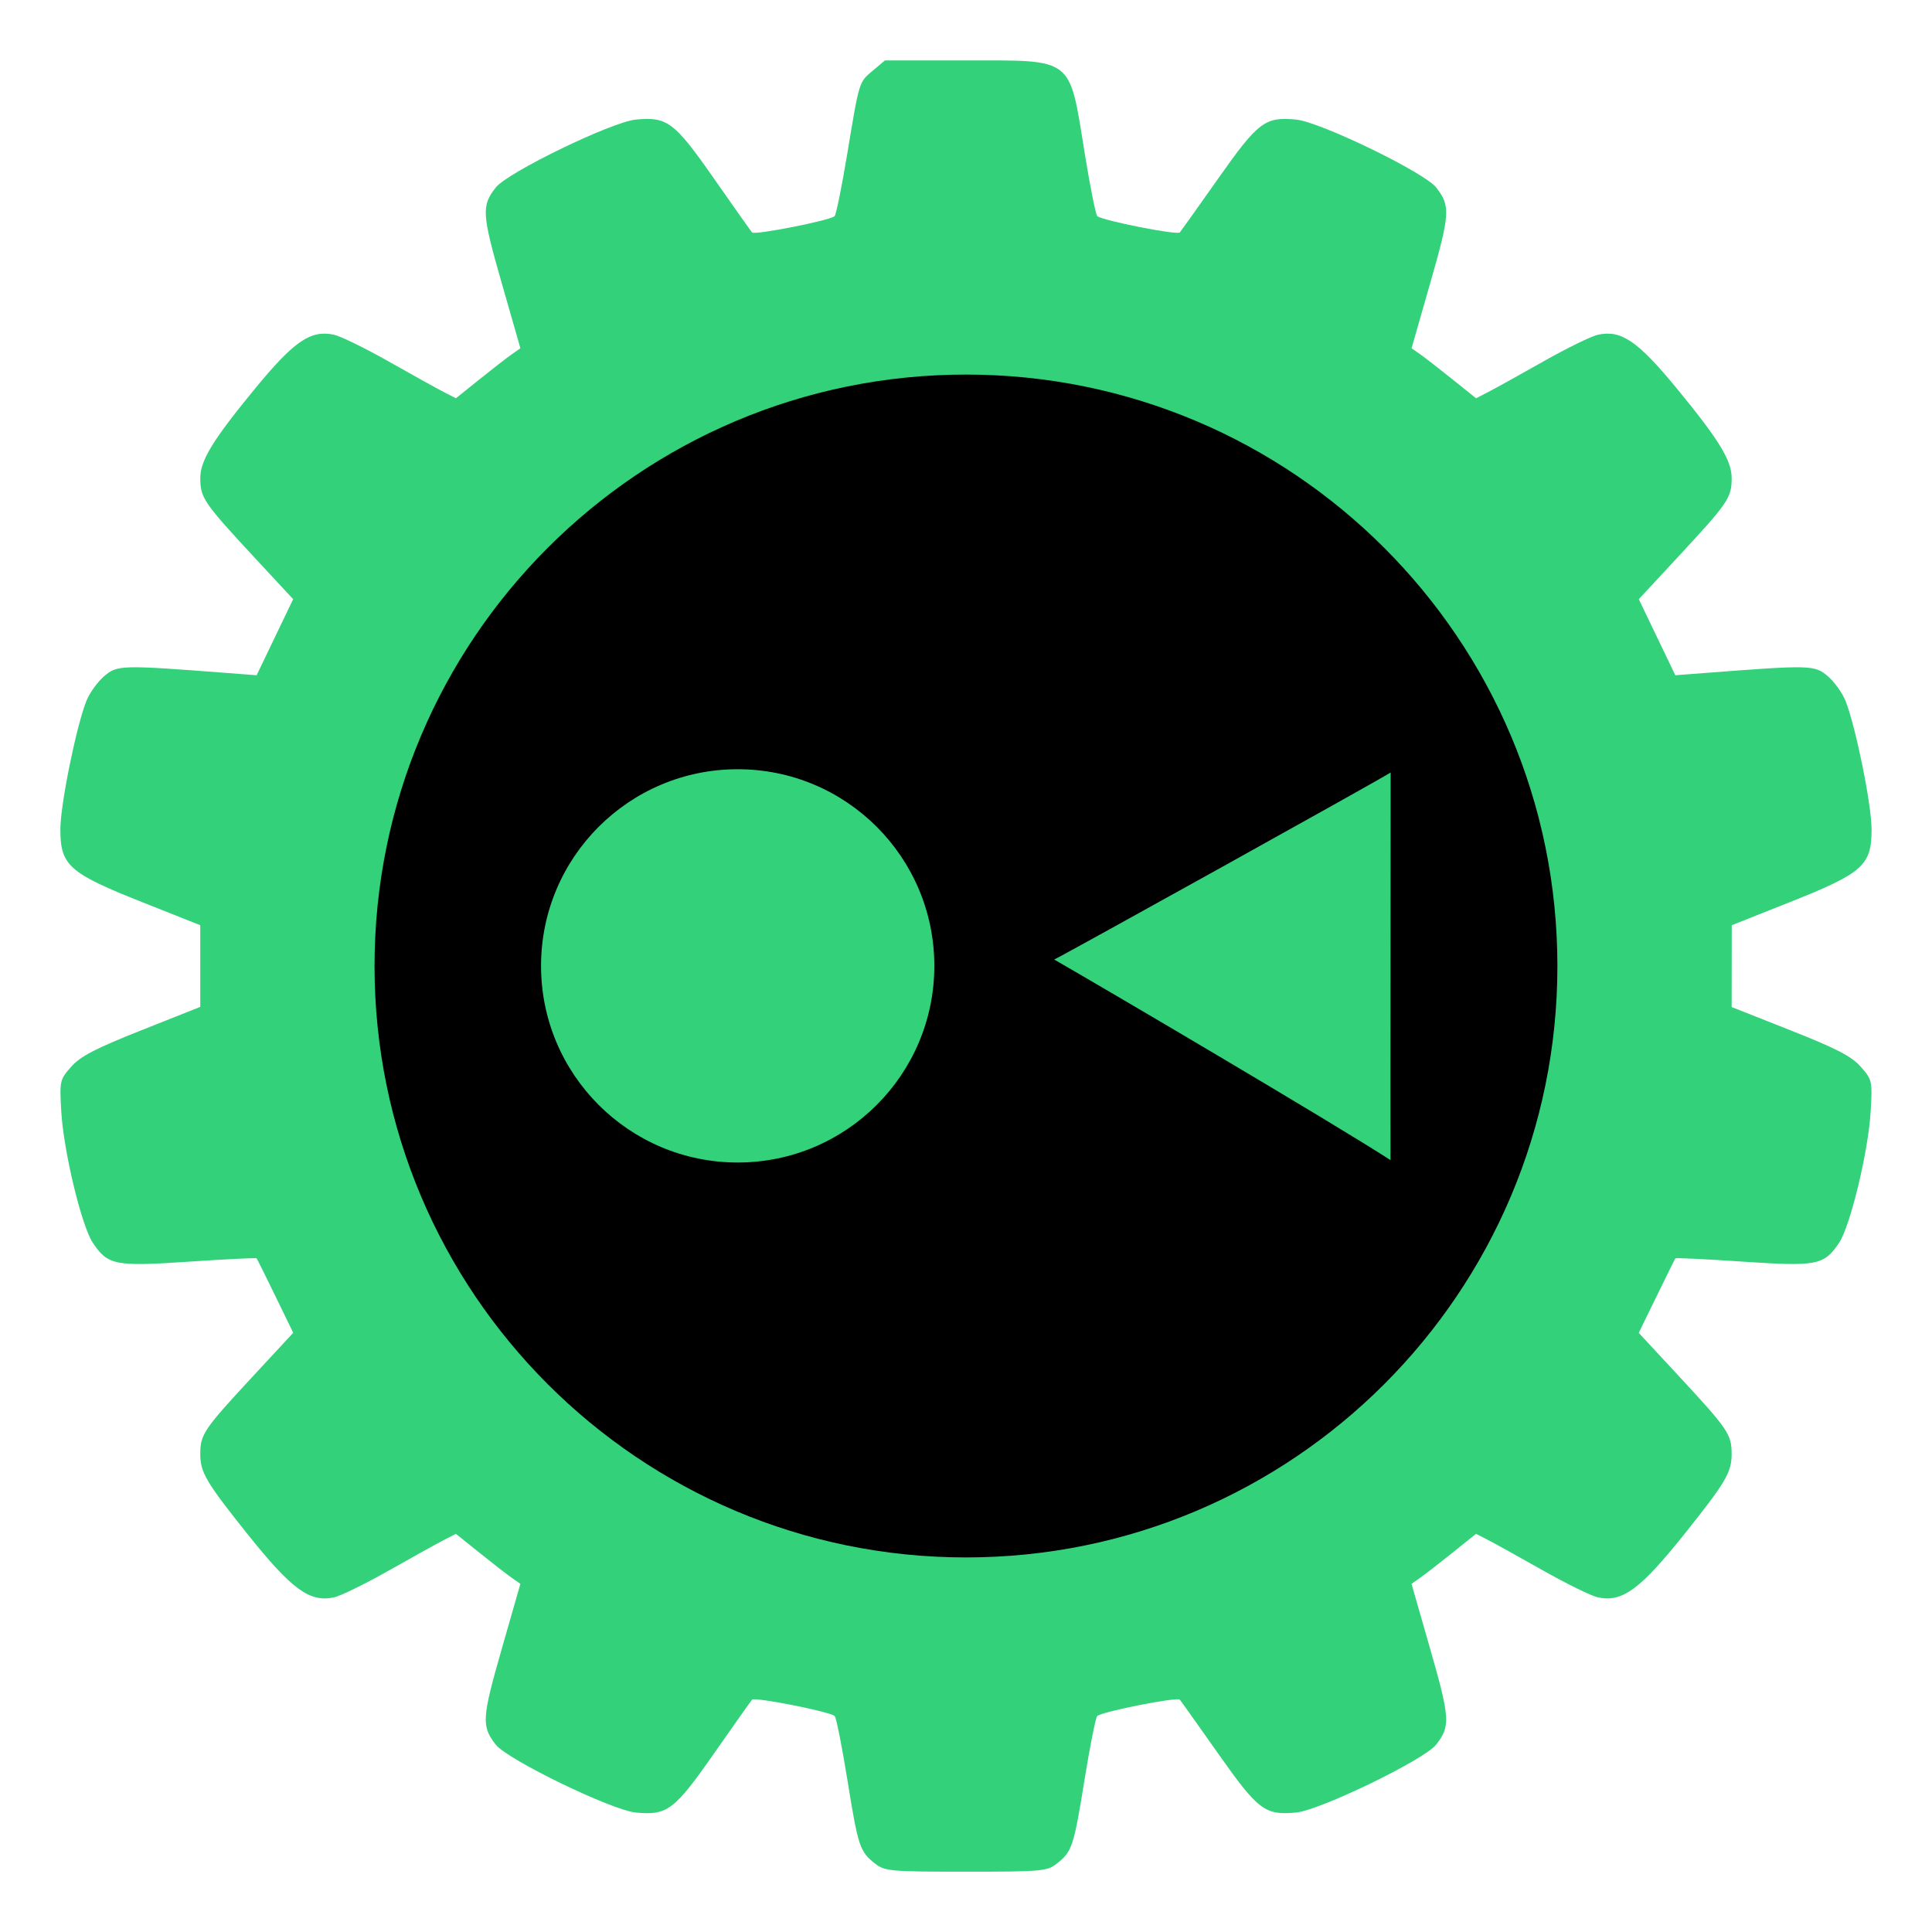
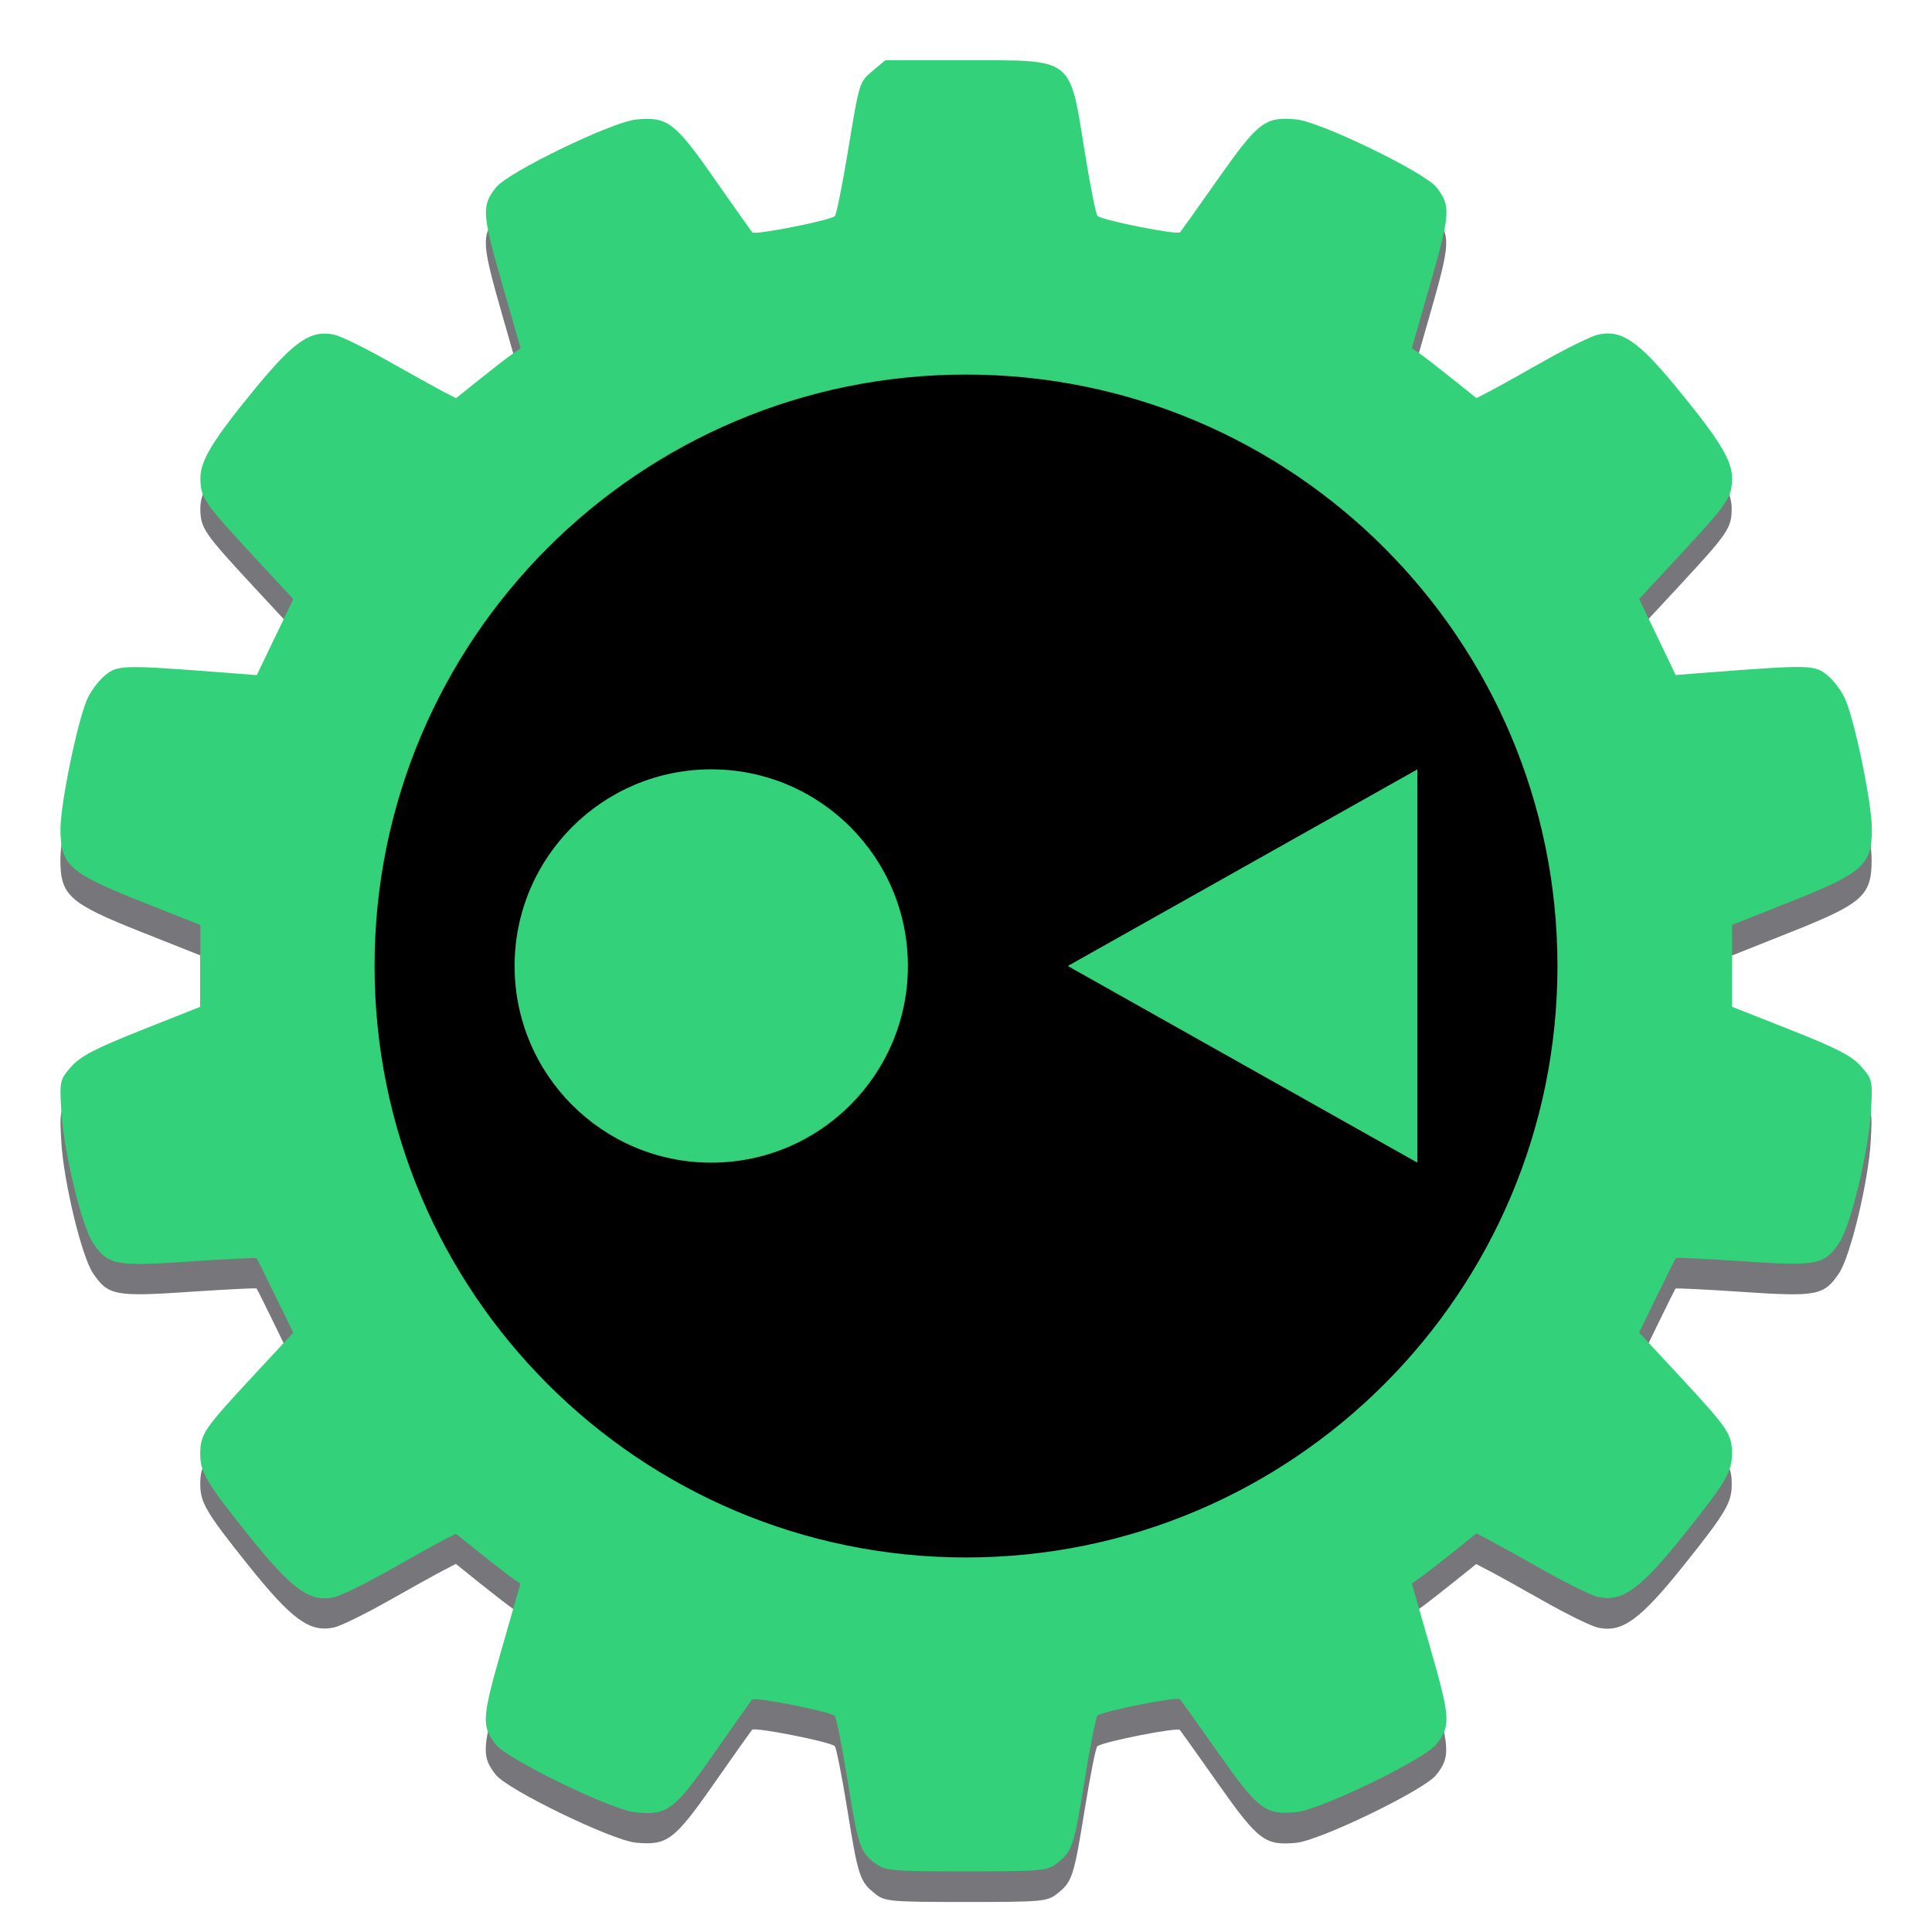
- <svg xmlns="http://www.w3.org/2000/svg" width="128mm" height="128mm" version="1.1" viewBox="0 0 128 128" xml:space="preserve">
-   <g transform="translate(-85.312 -128.7)">
-     <path d="m143.29 252.17c-1.017-0.8-1.122-1.117-1.836-5.545-0.362-2.244-0.742-4.151-0.844-4.236-0.355-0.298-5.306-1.275-5.473-1.081-0.091 0.108-1.231 1.718-2.53 3.578-2.614 3.743-3.087 4.1-5.169 3.9-1.596-0.153-8.49-3.494-9.278-4.497-0.957-1.216-0.925-1.744 0.385-6.314l1.244-4.341-0.57-0.399c-0.314-0.22-1.276-0.966-2.137-1.657l-1.567-1.258-0.806 0.415c-0.444 0.228-2.081 1.136-3.639 2.018-1.558 0.882-3.189 1.681-3.625 1.775-1.618 0.351-2.8-0.515-5.764-4.227-2.711-3.394-3.1-4.055-3.1-5.258 0-1.314 0.22-1.639 3.514-5.19l2.644-2.851-1.18-2.428c-0.649-1.335-1.21-2.463-1.247-2.506-0.038-0.045-2.04 0.059-4.452 0.218-4.934 0.333-5.395 0.243-6.395-1.242-0.747-1.11-1.942-6.078-2.094-8.705-0.117-2.023-0.099-2.106 0.654-2.961 0.609-0.693 1.602-1.209 4.665-2.425l3.891-1.545v-5.41l-3.891-1.545c-4.81-1.91-5.379-2.418-5.379-4.806 0-1.634 1.056-6.836 1.729-8.518 0.213-0.533 0.748-1.273 1.189-1.644 0.866-0.729 1.135-0.735 8.155-0.196l1.931 0.148 1.21-2.52 1.209-2.52-2.642-2.847c-3.288-3.545-3.51-3.873-3.51-5.18 0-1.162 0.83-2.519 3.614-5.908 2.607-3.174 3.7-3.92 5.25-3.583 0.435 0.093 2.067 0.894 3.625 1.775 1.558 0.882 3.195 1.79 3.639 2.018l0.806 0.415 1.567-1.258c0.862-0.691 1.823-1.437 2.137-1.657l0.57-0.399-1.244-4.341c-1.31-4.569-1.342-5.097-0.385-6.313 0.788-1.003 7.682-4.344 9.278-4.497 2.082-0.2 2.555 0.156 5.169 3.9 1.299 1.86 2.438 3.471 2.53 3.578 0.165 0.192 5.117-0.782 5.467-1.075 0.098-0.081 0.477-1.946 0.841-4.142 0.809-4.874 0.762-4.722 1.717-5.525l0.779-0.655h5.353c7.189 0 6.846-0.266 7.87 6.08 0.362 2.244 0.742 4.151 0.844 4.236 0.354 0.297 5.306 1.275 5.469 1.081 0.089-0.108 1.24-1.722 2.554-3.588 2.634-3.739 3.095-4.088 5.15-3.89 1.596 0.153 8.49 3.495 9.278 4.497 0.957 1.216 0.925 1.744-0.385 6.313l-1.244 4.341 0.57 0.399c0.313 0.22 1.275 0.966 2.137 1.657l1.567 1.258 0.806-0.415c0.443-0.228 2.081-1.136 3.639-2.018 1.558-0.882 3.189-1.681 3.625-1.775 1.55-0.337 2.643 0.409 5.25 3.583 2.784 3.388 3.614 4.745 3.614 5.908 0 1.307-0.223 1.636-3.511 5.18l-2.642 2.847 1.21 2.52 1.209 2.52 1.931-0.148c7.02-0.539 7.289-0.533 8.155 0.196 0.441 0.371 0.976 1.111 1.189 1.644 0.673 1.682 1.729 6.885 1.729 8.518 0 2.386-0.57 2.895-5.377 4.806l-3.887 1.545-3e-3 2.711-3e-3 2.711 3.89 1.538c3.067 1.213 4.054 1.725 4.665 2.419 0.754 0.856 0.772 0.938 0.654 2.961-0.152 2.627-1.347 7.595-2.094 8.705-1 1.485-1.461 1.574-6.395 1.242-2.412-0.162-4.413-0.26-4.446-0.218-0.035 0.045-0.593 1.172-1.245 2.508l-1.185 2.43 2.642 2.849c3.291 3.548 3.512 3.874 3.512 5.188 0 1.202-0.39 1.863-3.1 5.258-2.964 3.712-4.146 4.578-5.764 4.227-0.435-0.093-2.067-0.894-3.625-1.775-1.558-0.882-3.195-1.79-3.639-2.018l-0.806-0.415-1.567 1.258c-0.862 0.691-1.823 1.437-2.137 1.657l-0.57 0.399 1.244 4.341c1.31 4.569 1.342 5.097 0.385 6.314-0.788 1.002-7.682 4.344-9.278 4.497-2.055 0.197-2.516-0.151-5.15-3.89-1.314-1.866-2.463-3.48-2.554-3.588-0.163-0.195-5.115 0.784-5.469 1.081-0.102 0.084-0.482 1.992-0.844 4.236-0.715 4.428-0.82 4.746-1.836 5.545-0.639 0.503-1.004 0.535-6.019 0.535-5.015 0-5.38-0.034-6.018-0.535z" fill="#33d17a" />
-     <circle cx="149.31" cy="192.7" r="39.184" />
-     <g transform="matrix(3.236 0 0 3.236 -191.55 -287.79)" fill="#33d17a" stroke-width=".309">
-       <circle cx="100.66" cy="148.48" r="4.026" stroke-width=".121" />
-       <path d="m107.14 148.35c0.186-0.084 6.606-3.649 6.889-3.829-7e-3 6.303-3e-3 7.936-3e-3 7.936-1.252-0.807-5.788-3.475-6.886-4.107z" />
+ <svg xmlns="http://www.w3.org/2000/svg" width="128" height="128" viewBox="0 0 33.867 33.867" version="1.1" id="svg1" xml:space="preserve">
+   <defs id="defs1">
+     <linearGradient id="swatch12">
+       <stop style="stop-color:#000000;stop-opacity:1;" offset="0" id="stop12" />
+     </linearGradient>
+   </defs>
+   <g id="layer1" transform="translate(-85.31226,-128.7033)">
+     <path style="fill:#77767b;fill-opacity:1;stroke:none;stroke-width:1.002;stroke-opacity:1" d="m 100.653,161.899 c -0.269,-0.212 -0.297,-0.296 -0.486,-1.467 -0.096,-0.594 -0.196,-1.098 -0.223,-1.121 -0.094,-0.079 -1.404,-0.337 -1.448,-0.286 -0.024,0.029 -0.326,0.455 -0.67,0.947 -0.692,0.99 -0.817,1.085 -1.368,1.032 -0.422,-0.041 -2.246,-0.925 -2.455,-1.19 -0.253,-0.322 -0.245,-0.462 0.102,-1.67 l 0.329,-1.149 -0.151,-0.106 c -0.083,-0.058 -0.337,-0.255 -0.565,-0.438 l -0.415,-0.333 -0.213,0.11 c -0.117,0.06 -0.551,0.301 -0.963,0.534 -0.412,0.233 -0.844,0.445 -0.959,0.47 -0.428,0.093 -0.741,-0.136 -1.525,-1.118 -0.717,-0.898 -0.82,-1.073 -0.82,-1.391 0,-0.348 0.058,-0.434 0.93,-1.373 l 0.7,-0.754 -0.312,-0.642 c -0.172,-0.353 -0.32,-0.652 -0.33,-0.663 -0.01,-0.012 -0.54,0.015 -1.178,0.058 -1.305,0.088 -1.428,0.064 -1.692,-0.329 -0.198,-0.294 -0.514,-1.608 -0.554,-2.303 -0.031,-0.535 -0.026,-0.557 0.173,-0.783 0.161,-0.183 0.424,-0.32 1.234,-0.642 l 1.03,-0.409 v -0.716 -0.716 l -1.03,-0.409 c -1.273,-0.505 -1.423,-0.64 -1.423,-1.271 0,-0.432 0.279,-1.809 0.457,-2.254 0.056,-0.141 0.198,-0.337 0.315,-0.435 0.229,-0.193 0.3,-0.194 2.158,-0.052 l 0.511,0.039 0.32,-0.667 0.32,-0.667 -0.699,-0.753 c -0.87,-0.938 -0.929,-1.025 -0.929,-1.371 0,-0.307 0.22,-0.667 0.956,-1.563 0.69,-0.84 0.979,-1.037 1.389,-0.948 0.115,0.025 0.547,0.236 0.959,0.47 0.412,0.233 0.845,0.474 0.963,0.534 l 0.213,0.11 0.415,-0.333 c 0.228,-0.183 0.482,-0.38 0.565,-0.438 l 0.151,-0.106 -0.329,-1.149 c -0.346,-1.209 -0.355,-1.349 -0.102,-1.67 0.209,-0.265 2.033,-1.149 2.455,-1.19 0.551,-0.053 0.676,0.041 1.368,1.032 0.344,0.492 0.645,0.918 0.67,0.947 0.044,0.051 1.354,-0.207 1.446,-0.284 0.026,-0.021 0.126,-0.515 0.223,-1.096 0.214,-1.29 0.202,-1.249 0.454,-1.462 l 0.206,-0.173 h 1.416 c 1.902,0 1.811,-0.07 2.082,1.609 0.096,0.594 0.196,1.098 0.223,1.121 0.094,0.079 1.404,0.337 1.447,0.286 0.024,-0.029 0.328,-0.456 0.676,-0.949 0.697,-0.989 0.819,-1.081 1.363,-1.029 0.422,0.041 2.246,0.925 2.455,1.19 0.253,0.322 0.245,0.462 -0.102,1.67 l -0.329,1.149 0.151,0.106 c 0.083,0.058 0.337,0.255 0.565,0.438 l 0.415,0.333 0.213,-0.11 c 0.117,-0.06 0.55,-0.301 0.963,-0.534 0.412,-0.233 0.844,-0.445 0.959,-0.47 0.41,-0.089 0.699,0.108 1.389,0.948 0.737,0.896 0.956,1.256 0.956,1.563 0,0.346 -0.059,0.433 -0.929,1.371 l -0.699,0.753 0.32,0.667 0.32,0.667 0.511,-0.039 c 1.857,-0.143 1.928,-0.141 2.158,0.052 0.117,0.098 0.258,0.294 0.315,0.435 0.178,0.445 0.457,1.822 0.457,2.254 0,0.631 -0.151,0.766 -1.423,1.272 l -1.028,0.409 -7.9e-4,0.717 -7.8e-4,0.717 1.029,0.407 c 0.811,0.321 1.073,0.456 1.234,0.64 0.199,0.226 0.204,0.248 0.173,0.783 -0.04,0.695 -0.356,2.009 -0.554,2.303 -0.264,0.393 -0.387,0.417 -1.692,0.329 -0.638,-0.043 -1.167,-0.069 -1.176,-0.058 -0.009,0.012 -0.157,0.31 -0.329,0.664 l -0.313,0.643 0.699,0.754 c 0.871,0.939 0.929,1.025 0.929,1.373 0,0.318 -0.103,0.493 -0.82,1.391 -0.784,0.982 -1.097,1.211 -1.525,1.118 -0.115,-0.025 -0.547,-0.236 -0.959,-0.47 -0.412,-0.233 -0.845,-0.474 -0.963,-0.534 l -0.213,-0.11 -0.415,0.333 c -0.228,0.183 -0.482,0.38 -0.565,0.438 l -0.151,0.106 0.329,1.149 c 0.346,1.209 0.355,1.349 0.102,1.67 -0.209,0.265 -2.033,1.149 -2.455,1.19 -0.544,0.052 -0.666,-0.04 -1.363,-1.029 -0.348,-0.494 -0.652,-0.921 -0.676,-0.949 -0.043,-0.052 -1.353,0.207 -1.447,0.286 -0.027,0.022 -0.127,0.527 -0.223,1.121 -0.189,1.172 -0.217,1.256 -0.486,1.467 -0.169,0.133 -0.266,0.141 -1.592,0.141 -1.327,0 -1.423,-0.009 -1.592,-0.141 z" id="path6" />
+     <g id="g7" transform="matrix(1.014166,0,0,1.014166,-1.448468,-2.06319)" style="stroke-width:0.986">
+       <path style="fill:#33d17a;fill-opacity:1;stroke:none;stroke-width:0.988;stroke-opacity:1" d="m 100.676,161.15 c -0.265,-0.209 -0.293,-0.291 -0.479,-1.447 -0.095,-0.586 -0.194,-1.083 -0.22,-1.105 -0.092,-0.078 -1.384,-0.333 -1.428,-0.282 -0.024,0.028 -0.321,0.448 -0.66,0.934 -0.682,0.977 -0.805,1.07 -1.349,1.017 -0.416,-0.04 -2.215,-0.912 -2.421,-1.173 -0.25,-0.317 -0.241,-0.455 0.1,-1.647 l 0.325,-1.133 -0.149,-0.104 c -0.082,-0.057 -0.333,-0.252 -0.558,-0.432 l -0.409,-0.328 -0.21,0.108 c -0.116,0.059 -0.543,0.296 -0.949,0.527 -0.406,0.23 -0.832,0.438 -0.946,0.463 -0.422,0.092 -0.731,-0.134 -1.504,-1.103 -0.707,-0.886 -0.809,-1.058 -0.809,-1.372 0,-0.343 0.057,-0.428 0.917,-1.354 l 0.69,-0.744 -0.308,-0.633 c -0.169,-0.348 -0.316,-0.643 -0.325,-0.654 -0.01,-0.012 -0.532,0.015 -1.161,0.057 -1.287,0.087 -1.408,0.063 -1.668,-0.324 -0.195,-0.29 -0.507,-1.586 -0.546,-2.271 -0.031,-0.528 -0.026,-0.549 0.171,-0.773 0.159,-0.181 0.418,-0.315 1.217,-0.633 l 1.015,-0.403 v -0.706 -0.706 l -1.015,-0.403 c -1.255,-0.498 -1.403,-0.631 -1.403,-1.254 0,-0.426 0.275,-1.783 0.451,-2.222 0.056,-0.139 0.195,-0.332 0.31,-0.429 0.226,-0.19 0.296,-0.192 2.128,-0.051 l 0.504,0.039 0.316,-0.657 0.315,-0.657 -0.689,-0.743 c -0.858,-0.925 -0.916,-1.011 -0.916,-1.351 0,-0.303 0.217,-0.657 0.943,-1.541 0.68,-0.828 0.965,-1.023 1.37,-0.935 0.114,0.024 0.539,0.233 0.946,0.463 0.406,0.23 0.834,0.467 0.949,0.527 l 0.21,0.108 0.409,-0.328 c 0.225,-0.18 0.476,-0.375 0.558,-0.432 l 0.149,-0.104 -0.325,-1.133 c -0.342,-1.192 -0.35,-1.33 -0.1,-1.647 0.206,-0.262 2.004,-1.133 2.421,-1.173 0.543,-0.052 0.667,0.041 1.349,1.017 0.339,0.485 0.636,0.905 0.66,0.934 0.043,0.05 1.335,-0.204 1.426,-0.281 0.026,-0.021 0.125,-0.508 0.22,-1.081 0.211,-1.272 0.199,-1.232 0.448,-1.442 l 0.203,-0.171 h 1.397 c 1.876,0 1.786,-0.069 2.053,1.586 0.094,0.586 0.194,1.083 0.22,1.105 0.092,0.077 1.384,0.333 1.427,0.282 0.023,-0.028 0.323,-0.449 0.666,-0.936 0.687,-0.976 0.807,-1.066 1.344,-1.015 0.416,0.04 2.215,0.912 2.421,1.173 0.25,0.317 0.241,0.455 -0.1,1.647 l -0.325,1.133 0.149,0.104 c 0.082,0.057 0.333,0.252 0.558,0.432 l 0.409,0.328 0.21,-0.108 c 0.116,-0.059 0.543,-0.296 0.949,-0.527 0.407,-0.23 0.832,-0.439 0.946,-0.463 0.404,-0.088 0.69,0.107 1.37,0.935 0.726,0.884 0.943,1.238 0.943,1.541 0,0.341 -0.058,0.427 -0.916,1.351 l -0.689,0.743 0.316,0.657 0.315,0.657 0.504,-0.039 c 1.831,-0.141 1.902,-0.139 2.127,0.051 0.115,0.097 0.255,0.29 0.31,0.429 0.176,0.439 0.451,1.796 0.451,2.222 0,0.622 -0.149,0.755 -1.403,1.254 l -1.014,0.403 -7.8e-4,0.707 -7.9e-4,0.707 1.015,0.401 c 0.8,0.316 1.058,0.45 1.217,0.631 0.197,0.223 0.201,0.245 0.171,0.773 -0.04,0.685 -0.351,1.981 -0.546,2.271 -0.261,0.387 -0.381,0.411 -1.668,0.324 -0.629,-0.042 -1.151,-0.068 -1.16,-0.057 -0.009,0.012 -0.155,0.306 -0.325,0.654 l -0.309,0.634 0.689,0.743 c 0.859,0.926 0.916,1.011 0.916,1.353 0,0.314 -0.102,0.486 -0.809,1.372 -0.773,0.968 -1.082,1.194 -1.504,1.103 -0.114,-0.024 -0.539,-0.233 -0.946,-0.463 -0.406,-0.23 -0.834,-0.467 -0.949,-0.527 l -0.21,-0.108 -0.409,0.328 c -0.225,0.18 -0.476,0.375 -0.558,0.432 l -0.149,0.104 0.325,1.133 c 0.342,1.192 0.35,1.33 0.1,1.647 -0.206,0.262 -2.004,1.133 -2.421,1.173 -0.536,0.051 -0.656,-0.039 -1.344,-1.015 -0.343,-0.487 -0.643,-0.908 -0.666,-0.936 -0.043,-0.051 -1.334,0.204 -1.427,0.282 -0.026,0.022 -0.126,0.52 -0.22,1.105 -0.186,1.155 -0.214,1.238 -0.479,1.447 -0.167,0.131 -0.262,0.14 -1.57,0.14 -1.308,0 -1.403,-0.009 -1.57,-0.14 z" id="path1" />
+       <circle style="opacity:1;fill:#000000;fill-opacity:1;stroke:none;stroke-width:1.614;stroke-dasharray:none;stroke-opacity:1" id="path12" cy="145.637" cx="102.246" r="10.223" />
+       <g id="g6" transform="matrix(0.2608875,0,0,0.2608875,62.83273,95.36259)" style="stroke-width:3.78">
+         <circle style="fill:#33d17a;fill-opacity:1;stroke-width:1.484;stroke-dasharray:none" id="path5" cx="134.195" cy="192.704" r="13.029" />
+         <path d="m 157.817,192.704 23.161,-13.028 v 26.057 z" style="fill:#33d17a;stroke-width:1" id="path10" />
+       </g>
    </g>
  </g>
</svg>
